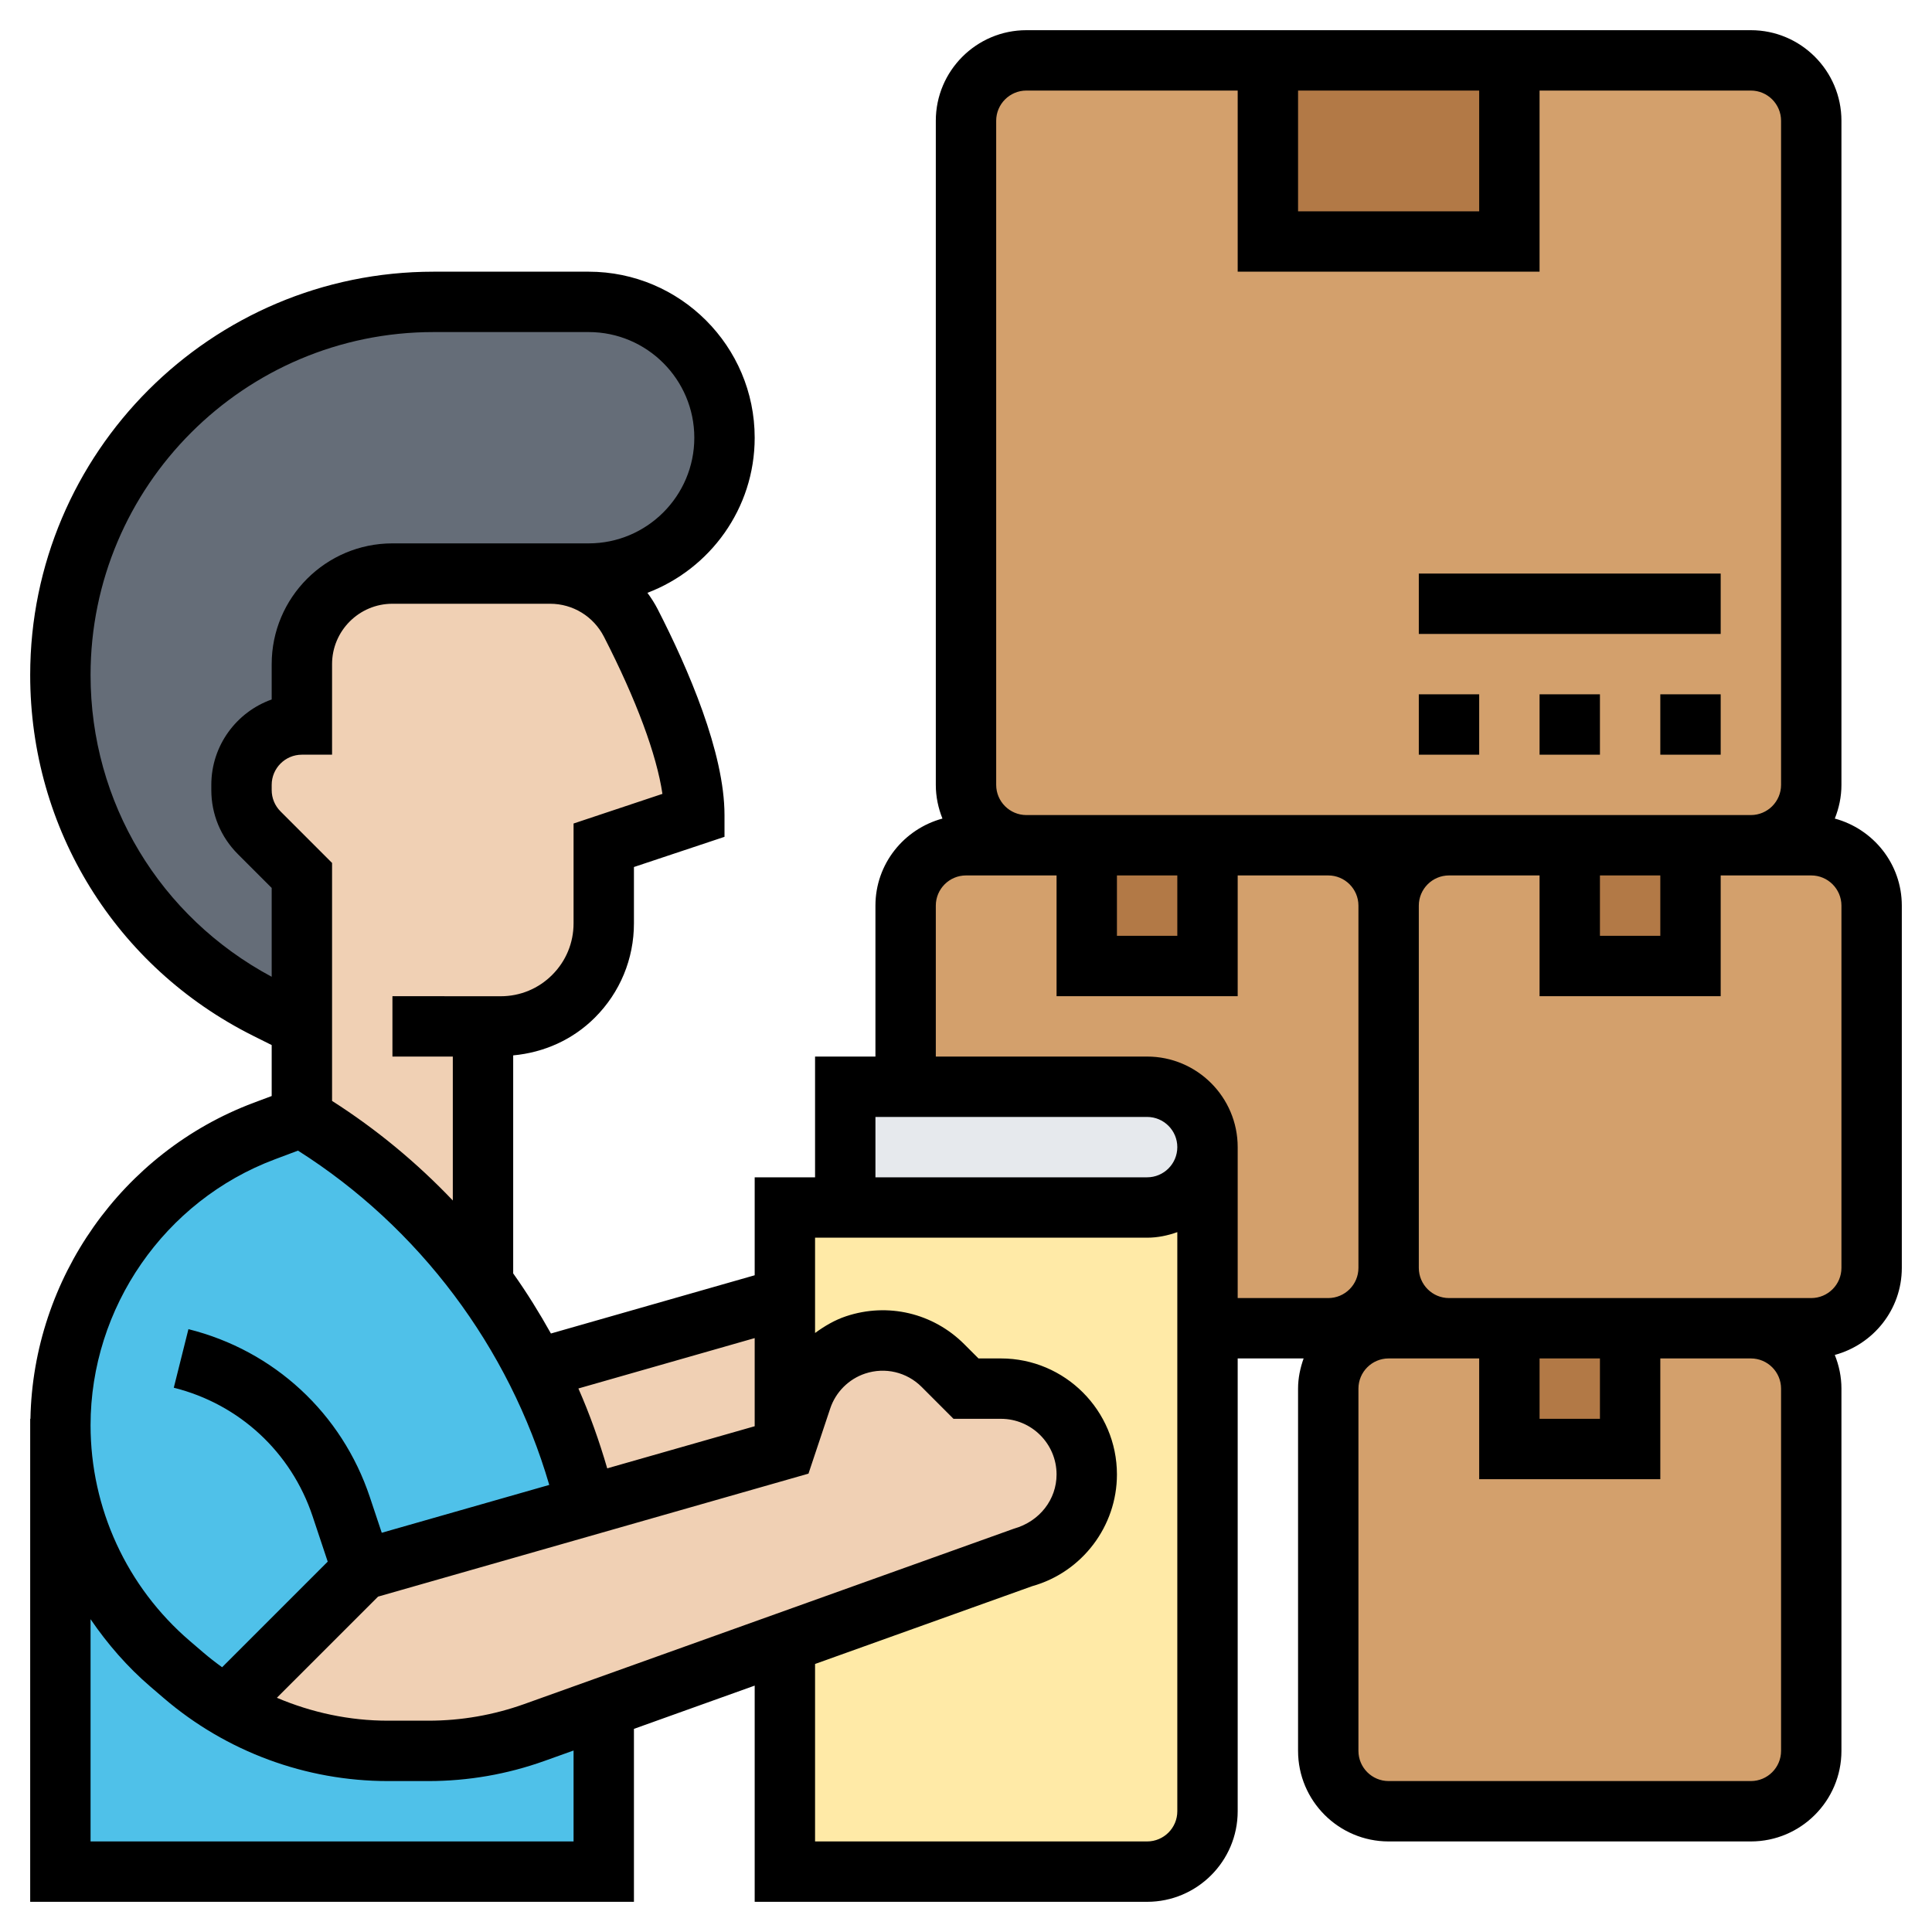
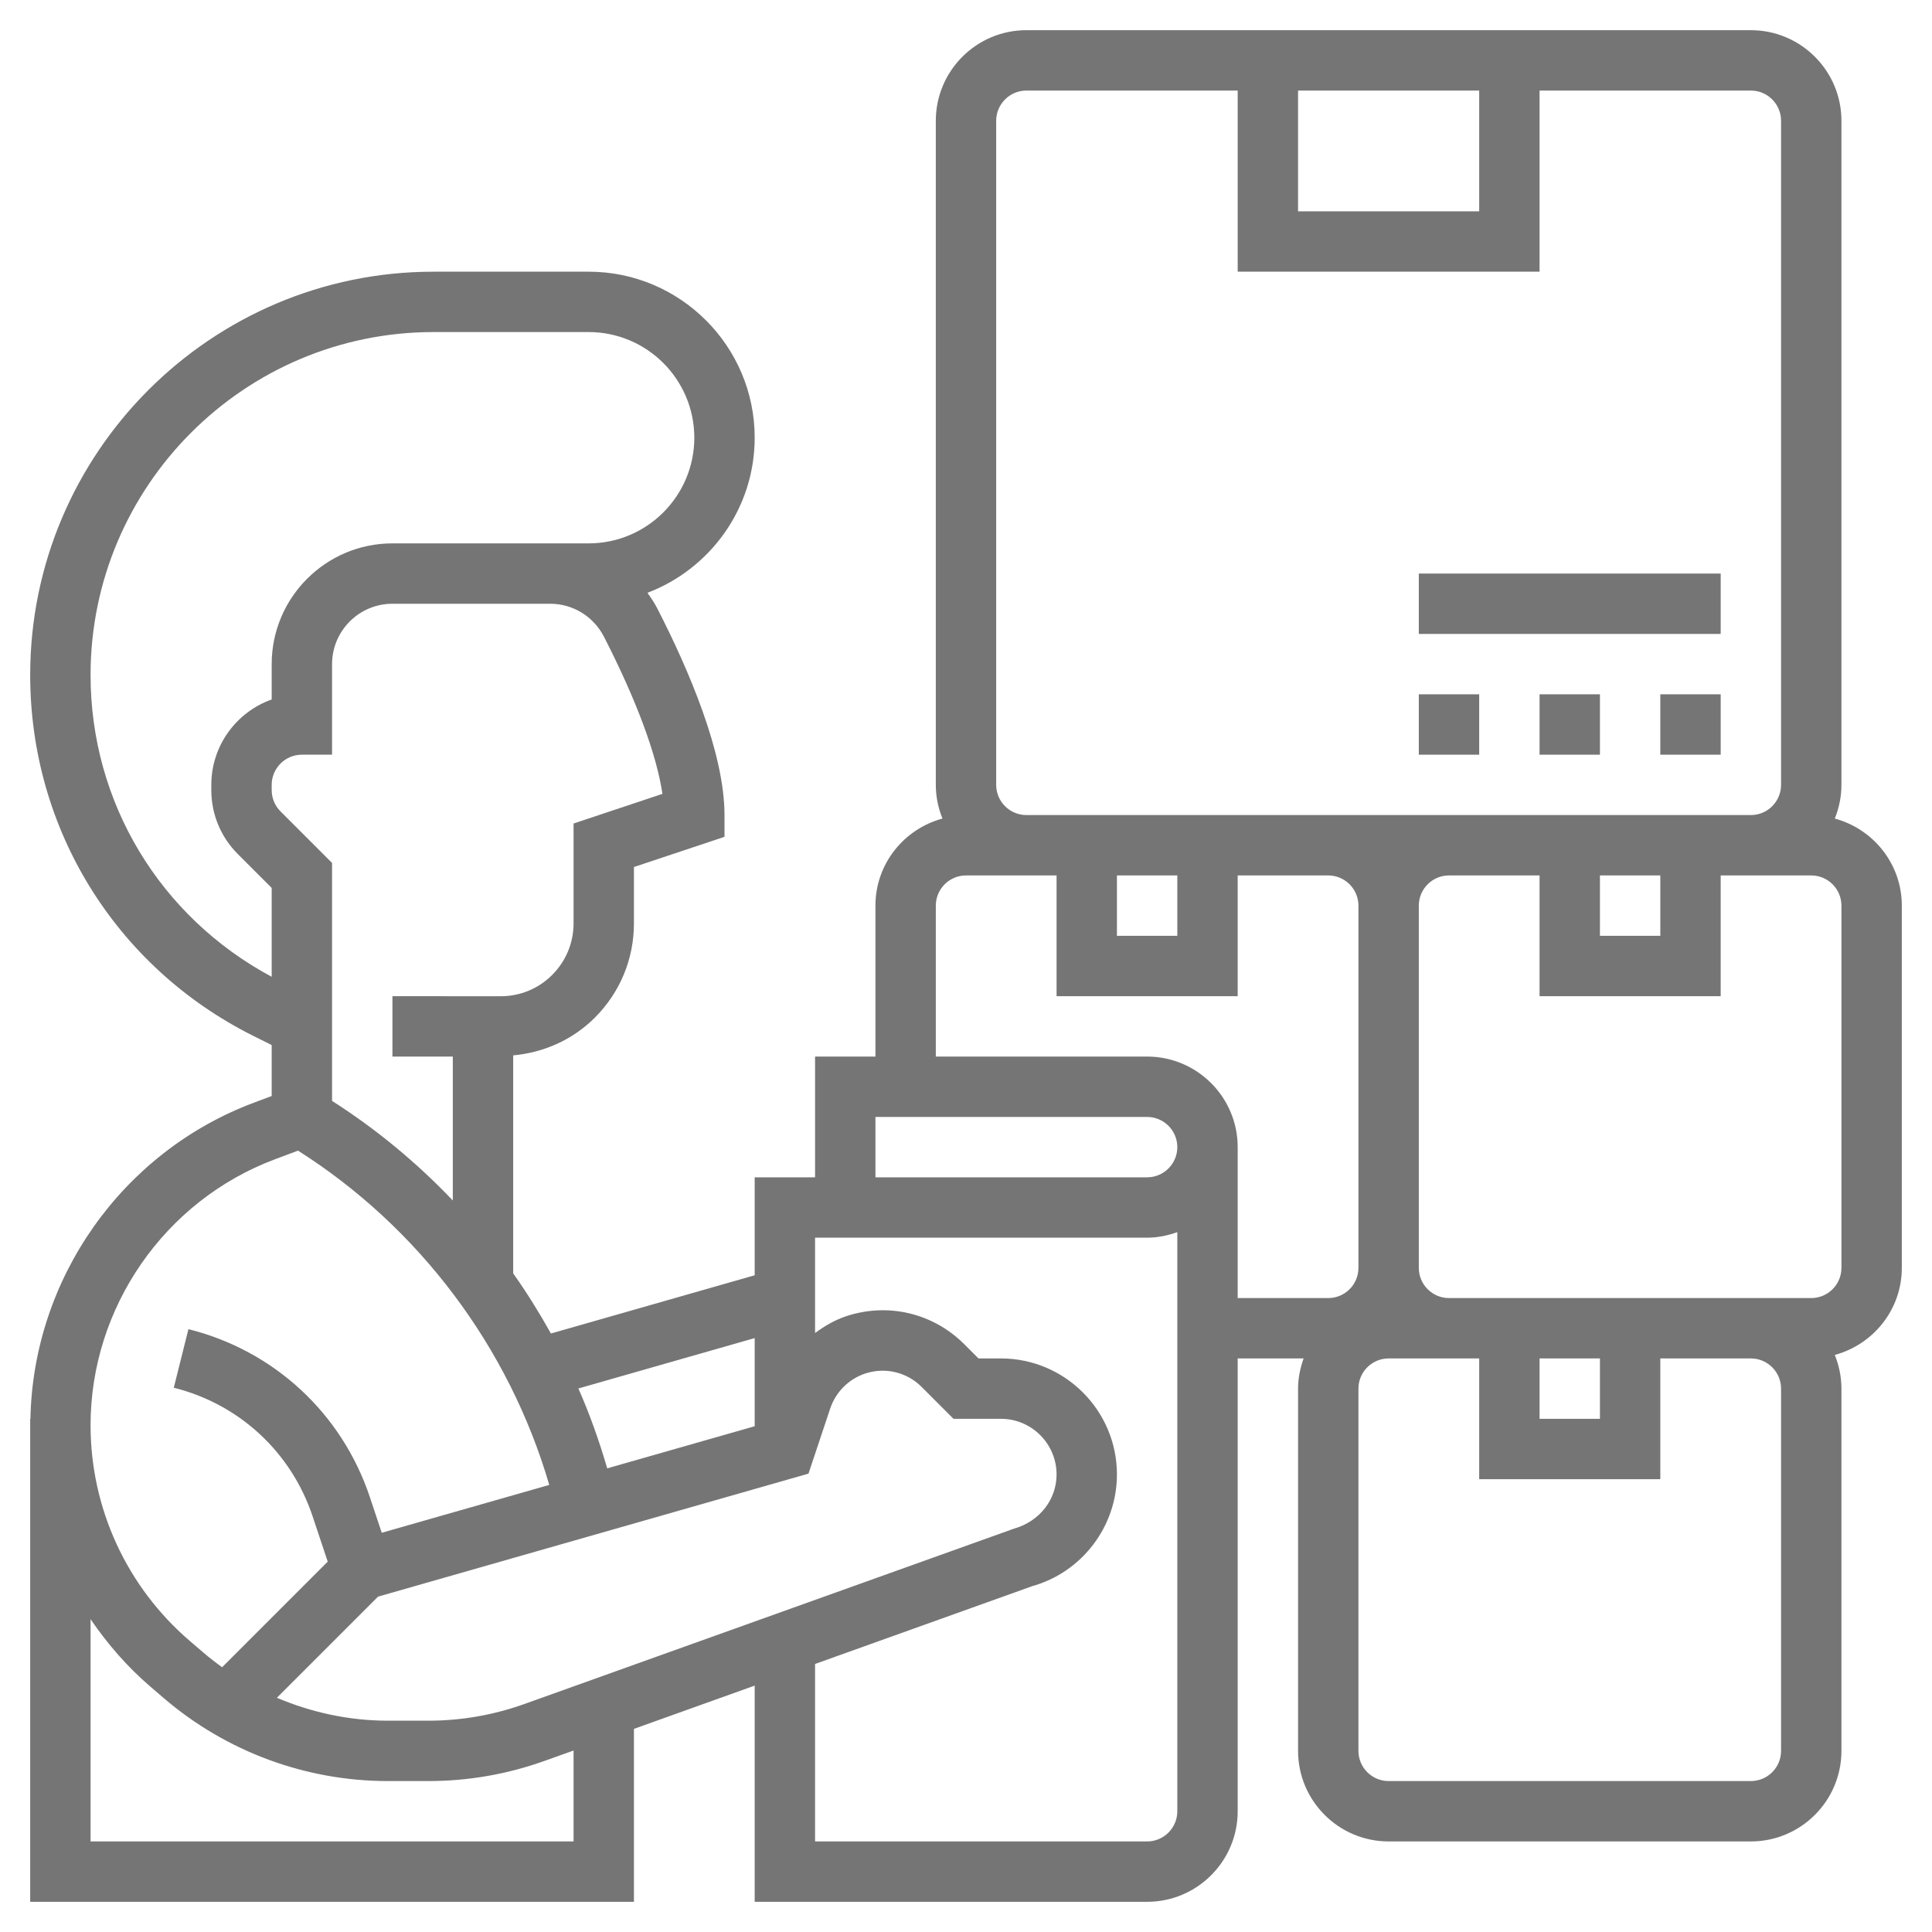
- <svg xmlns="http://www.w3.org/2000/svg" id="Layer_5" enable-background="new 0 0 64 64" height="512" viewBox="0 0 64 64" width="512">
+ <svg xmlns="http://www.w3.org/2000/svg" version="1.1" width="512" height="512" x="0" y="0" viewBox="0 0 64 64" style="enable-background:new 0 0 512 512" xml:space="preserve">
  <g>
    <g>
-       <g>
-         <path d="m60 46v12c0 1.1-.9 2-2 2h-12c-1.1 0-2-.9-2-2v-12c0-1.1.9-2 2-2h2 2v4h4v-4h4c1.1 0 2 .9 2 2z" fill="#d3a06c" />
-       </g>
-       <g>
-         <path d="m62 42c0 1.1-.9 2-2 2h-2-4-4-2c-1.1 0-2-.9-2-2v-12c0-1.1.9-2 2-2h4v4h4v-4h2 2c1.1 0 2 .9 2 2z" fill="#d3a06c" />
-       </g>
-       <g>
-         <path d="m46 30v12c0 1.1-.9 2-2 2h-4v-6c0-1.1-.9-2-2-2h-8v-6c0-1.1.9-2 2-2h2 2v4h4v-4h4c1.1 0 2 .9 2 2z" fill="#d3a06c" />
-       </g>
-       <g>
-         <path d="m60 4v22c0 1.1-.9 2-2 2h-2-4-4-4-4-4-2c-1.1 0-2-.9-2-2v-22c0-1.1.9-2 2-2h8v6h8v-6h8c1.1 0 2 .9 2 2z" fill="#d3a06c" />
-       </g>
-       <g>
-         <path d="m42 2h8v6h-8z" fill="#b27946" />
-       </g>
-       <g>
-         <path d="m36 28h4v4h-4z" fill="#b27946" />
-       </g>
-       <g>
-         <path d="m52 28h4v4h-4z" fill="#b27946" />
-       </g>
-       <g>
-         <path d="m50 44h4v4h-4z" fill="#b27946" />
-       </g>
-       <g>
-         <path d="m19.5 10c2.49 0 4.5 2.01 4.5 4.5 0 1.24-.5 2.37-1.32 3.18-.81.82-1.94 1.32-3.18 1.32h-1.28-.22-5c-.83 0-1.58.34-2.12.88s-.88 1.29-.88 2.12v2c-.55 0-1.05.22-1.41.59-.37.36-.59.86-.59 1.41v.17c0 .53.21 1.04.59 1.42l1.41 1.41v5l-1.17-.58c-4.18-2.1-6.83-6.38-6.83-11.06 0-3.42 1.38-6.5 3.62-8.74s5.32-3.62 8.74-3.62z" fill="#656d78" />
-       </g>
-       <g>
-         <path d="m20 56.57v5.43h-18v-14.79c0 1.52.33 3 .95 4.35s1.53 2.57 2.68 3.56l.45.37c.44.38.91.72 1.41 1.02 1.61.97 3.46 1.49 5.36 1.49h1.34c1.2 0 2.39-.21 3.51-.61z" fill="#4fc1e9" />
-       </g>
-       <g>
-         <path d="m12 52-4.51 4.51c-.5-.3-.97-.64-1.41-1.02l-.45-.37c-1.15-.99-2.06-2.21-2.68-3.56s-.95-2.83-.95-4.35c0-4.34 2.69-8.22 6.75-9.74l1.25-.47c2.38 1.43 4.4 3.3 6 5.46.67.91 1.26 1.88 1.77 2.89.73 1.43 1.29 2.95 1.67 4.52v.01z" fill="#4fc1e9" />
-       </g>
-       <g>
-         <path d="m28.34 44.55c-.84.28-1.51.95-1.79 1.79l-.55 1.66v-5-3h2 10c.55 0 1.05-.22 1.41-.59.37-.36.59-.86.59-1.41v6 16c0 1.1-.9 2-2 2h-12v-7.58l7.92-2.84c1.23-.34 2.08-1.46 2.08-2.74 0-.78-.32-1.5-.83-2.01s-1.23-.83-2.01-.83h-1.16l-.76-.76c-.76-.76-1.88-1.03-2.9-.69z" fill="#ffeaa7" />
-       </g>
-       <g>
-         <path d="m38 36c1.1 0 2 .9 2 2 0 .55-.22 1.05-.59 1.41-.36.37-.86.59-1.41.59h-10v-4h2z" fill="#e6e9ed" />
-       </g>
-       <g>
-         <path d="m26 43v5l-6.56 1.87c-.38-1.57-.94-3.09-1.67-4.52z" fill="#f0d0b4" />
-       </g>
-       <g>
-         <path d="m35.17 46.83c.51.51.83 1.23.83 2.01 0 1.28-.85 2.4-2.08 2.74l-7.92 2.84-6 2.15-2.3.82c-1.12.4-2.31.61-3.51.61h-1.34c-1.9 0-3.75-.52-5.36-1.49l4.51-4.51 7.44-2.12v-.01l6.56-1.87.55-1.66c.28-.84.95-1.51 1.79-1.79 1.02-.34 2.14-.07 2.9.69l.76.76h1.16c.78 0 1.5.32 2.01.83z" fill="#f0d0b4" />
-       </g>
-       <g>
-         <path d="m16 34v8.46c-1.6-2.16-3.62-4.03-6-5.46v-3-5l-1.41-1.41c-.38-.38-.59-.89-.59-1.42v-.17c0-.55.22-1.05.59-1.41.36-.37.86-.59 1.41-.59v-2c0-.83.34-1.58.88-2.12s1.29-.88 2.12-.88h5 .22c1.13 0 2.16.63 2.68 1.64.88 1.72 2.1 4.45 2.1 6.36l-3 1v2.59c0 .9-.36 1.77-1 2.41s-1.51 1-2.41 1z" fill="#f0d0b4" />
-       </g>
-     </g>
-     <g>
-       <path d="m60.78 27.116c.139-.346.22-.721.22-1.116v-22c0-1.654-1.346-3-3-3h-24c-1.654 0-3 1.346-3 3v22c0 .395.081.77.22 1.116-1.275.345-2.22 1.501-2.22 2.884v5h-2v4h-2v3.245l-6.75 1.929c-.383-.685-.796-1.352-1.25-1.991v-7.222c1.021-.095 1.973-.518 2.708-1.253.833-.834 1.292-1.943 1.292-3.122v-1.865l3-1v-.721c0-2.068-1.204-4.85-2.213-6.819-.099-.193-.215-.372-.34-.543 2.073-.789 3.553-2.791 3.553-5.138 0-3.033-2.467-5.5-5.5-5.5h-5.139c-7.367 0-13.361 5.994-13.361 13.361 0 5.094 2.83 9.673 7.385 11.951l.615.307v1.688l-.598.224c-4.36 1.636-7.305 5.825-7.394 10.469h-.008v16h20v-5.729l4-1.433v7.162h13c1.654 0 3-1.346 3-3v-15h2.184c-.112.314-.184.648-.184 1v12c0 1.654 1.346 3 3 3h12c1.654 0 3-1.346 3-3v-12c0-.395-.081-.77-.22-1.116 1.275-.346 2.22-1.501 2.22-2.884v-12c0-1.383-.945-2.539-2.22-2.884zm-17.78-24.116h6v4h-6zm-10 1c0-.551.449-1 1-1h7v6h10v-6h7c.551 0 1 .449 1 1v22c0 .551-.449 1-1 1h-10-4-10c-.551 0-1-.449-1-1zm20 25h2v2h-2zm-16 0h2v2h-2zm-8 8h9c.551 0 1 .448 1 1s-.449 1-1 1h-9zm-16.476 15.89 14.258-4.074.72-2.158c.181-.544.613-.976 1.157-1.157.66-.219 1.377-.051 1.871.442l1.056 1.057h1.571c1.016 0 1.843.827 1.843 1.844 0 .823-.554 1.553-1.414 1.796l-16.222 5.81c-1.02.364-2.087.55-3.172.55h-1.342c-1.274 0-2.522-.268-3.678-.759zm12.476-8.564v2.92l-4.885 1.395c-.264-.904-.577-1.789-.955-2.646zm-3.056-18.028-2.944.982v3.307c0 .645-.251 1.251-.708 1.708-.455.456-1.061.707-1.706.707l-3.586-.002v2l2 .001v4.767c-1.192-1.252-2.531-2.362-4-3.299v-7.883l-1.707-1.707c-.189-.189-.293-.441-.293-.708v-.171c0-.551.449-1 1-1h1v-3c0-1.103.897-2 2-2h5 .223c.755 0 1.438.419 1.784 1.093 1.075 2.097 1.745 3.907 1.937 5.205zm-18.944-3.937c0-6.264 5.097-11.361 11.361-11.361h5.139c1.93 0 3.5 1.57 3.5 3.5s-1.57 3.5-3.5 3.5h-1.277-.223-5c-2.206 0-4 1.794-4 4v1.171c-1.164.413-2 1.525-2 2.829v.171c0 .801.312 1.555.879 2.122l1.121 1.121v2.943c-3.703-1.984-6-5.775-6-9.996zm6.105 16.043.766-.288c4.016 2.544 6.992 6.517 8.324 11.074l-5.549 1.585-.394-1.181c-.925-2.774-3.172-4.855-6.01-5.564l-.485 1.94c2.171.543 3.89 2.135 4.598 4.258l.501 1.503-3.498 3.498c-.216-.155-.427-.319-.63-.493l-.442-.379c-2.088-1.791-3.286-4.394-3.286-7.144 0-3.9 2.453-7.44 6.105-8.809zm9.895 22.596h-16v-7.362c.559.818 1.215 1.577 1.984 2.236l.442.379c2.066 1.771 4.702 2.747 7.424 2.747h1.342c1.315 0 2.609-.225 3.847-.668l.961-.344zm19 0h-11v-5.879l7.193-2.577c1.653-.463 2.807-1.984 2.807-3.7 0-2.119-1.724-3.844-3.843-3.844h-.743l-.471-.471c-1.032-1.033-2.533-1.388-3.917-.926-.375.125-.712.325-1.026.554v-3.157h11c.352 0 .686-.072 1-.184v19.184c0 .552-.449 1-1 1zm3-23c0-1.654-1.346-3-3-3h-7v-5c0-.551.449-1 1-1h2 1v4h6v-4h3c.551 0 1 .449 1 1v12c0 .552-.449 1-1 1h-3zm18 20c0 .552-.449 1-1 1h-12c-.551 0-1-.448-1-1v-12c0-.552.449-1 1-1h2 1v4h6v-4h3c.551 0 1 .448 1 1zm-8-13h2v2h-2zm10-3c0 .552-.449 1-1 1h-2-10c-.551 0-1-.448-1-1v-12c0-.551.449-1 1-1h3v4h6v-4h1 2c.551 0 1 .449 1 1z" />
-       <path d="m51 23h2v2h-2z" />
-       <path d="m47 23h2v2h-2z" />
-       <path d="m55 23h2v2h-2z" />
-       <path d="m47 19h10v2h-10z" />
+       <path d="m60.78 27.116c.139-.346.22-.721.22-1.116v-22c0-1.654-1.346-3-3-3h-24c-1.654 0-3 1.346-3 3v22c0 .395.081.77.22 1.116-1.275.345-2.22 1.501-2.22 2.884v5h-2v4h-2v3.245l-6.75 1.929c-.383-.685-.796-1.352-1.25-1.991v-7.222c1.021-.095 1.973-.518 2.708-1.253.833-.834 1.292-1.943 1.292-3.122v-1.865l3-1v-.721c0-2.068-1.204-4.85-2.213-6.819-.099-.193-.215-.372-.34-.543 2.073-.789 3.553-2.791 3.553-5.138 0-3.033-2.467-5.5-5.5-5.5h-5.139c-7.367 0-13.361 5.994-13.361 13.361 0 5.094 2.83 9.673 7.385 11.951l.615.307v1.688l-.598.224c-4.36 1.636-7.305 5.825-7.394 10.469h-.008v16h20v-5.729l4-1.433v7.162h13c1.654 0 3-1.346 3-3v-15h2.184c-.112.314-.184.648-.184 1v12c0 1.654 1.346 3 3 3h12c1.654 0 3-1.346 3-3v-12c0-.395-.081-.77-.22-1.116 1.275-.346 2.22-1.501 2.22-2.884v-12c0-1.383-.945-2.539-2.22-2.884zm-17.78-24.116h6v4h-6zm-10 1c0-.551.449-1 1-1h7v6h10v-6h7c.551 0 1 .449 1 1v22c0 .551-.449 1-1 1h-10-4-10c-.551 0-1-.449-1-1zm20 25h2v2h-2zm-16 0h2v2h-2zm-8 8h9c.551 0 1 .448 1 1s-.449 1-1 1h-9zm-16.476 15.89 14.258-4.074.72-2.158c.181-.544.613-.976 1.157-1.157.66-.219 1.377-.051 1.871.442l1.056 1.057h1.571c1.016 0 1.843.827 1.843 1.844 0 .823-.554 1.553-1.414 1.796l-16.222 5.81c-1.02.364-2.087.55-3.172.55h-1.342c-1.274 0-2.522-.268-3.678-.759zm12.476-8.564v2.92l-4.885 1.395c-.264-.904-.577-1.789-.955-2.646zm-3.056-18.028-2.944.982v3.307c0 .645-.251 1.251-.708 1.708-.455.456-1.061.707-1.706.707l-3.586-.002v2l2 .001v4.767c-1.192-1.252-2.531-2.362-4-3.299v-7.883l-1.707-1.707c-.189-.189-.293-.441-.293-.708v-.171c0-.551.449-1 1-1h1v-3c0-1.103.897-2 2-2h5 .223c.755 0 1.438.419 1.784 1.093 1.075 2.097 1.745 3.907 1.937 5.205zm-18.944-3.937c0-6.264 5.097-11.361 11.361-11.361h5.139c1.93 0 3.5 1.57 3.5 3.5s-1.57 3.5-3.5 3.5h-1.277-.223-5c-2.206 0-4 1.794-4 4v1.171c-1.164.413-2 1.525-2 2.829v.171c0 .801.312 1.555.879 2.122l1.121 1.121v2.943c-3.703-1.984-6-5.775-6-9.996zm6.105 16.043.766-.288c4.016 2.544 6.992 6.517 8.324 11.074l-5.549 1.585-.394-1.181c-.925-2.774-3.172-4.855-6.01-5.564l-.485 1.94c2.171.543 3.89 2.135 4.598 4.258l.501 1.503-3.498 3.498c-.216-.155-.427-.319-.63-.493l-.442-.379c-2.088-1.791-3.286-4.394-3.286-7.144 0-3.9 2.453-7.44 6.105-8.809zm9.895 22.596h-16v-7.362c.559.818 1.215 1.577 1.984 2.236l.442.379c2.066 1.771 4.702 2.747 7.424 2.747h1.342c1.315 0 2.609-.225 3.847-.668l.961-.344zm19 0h-11v-5.879l7.193-2.577c1.653-.463 2.807-1.984 2.807-3.7 0-2.119-1.724-3.844-3.843-3.844h-.743l-.471-.471c-1.032-1.033-2.533-1.388-3.917-.926-.375.125-.712.325-1.026.554v-3.157h11c.352 0 .686-.072 1-.184v19.184c0 .552-.449 1-1 1zm3-23c0-1.654-1.346-3-3-3h-7v-5c0-.551.449-1 1-1h2 1v4h6v-4h3c.551 0 1 .449 1 1v12c0 .552-.449 1-1 1h-3zm18 20c0 .552-.449 1-1 1h-12c-.551 0-1-.448-1-1v-12c0-.552.449-1 1-1h2 1v4h6v-4h3c.551 0 1 .448 1 1zm-8-13h2v2h-2zm10-3c0 .552-.449 1-1 1h-2-10c-.551 0-1-.448-1-1v-12c0-.551.449-1 1-1h3v4h6v-4h1 2c.551 0 1 .449 1 1z" fill="#767575" data-original="#000000" style="" />
+       <path d="m51 23h2v2h-2z" fill="#767575" data-original="#000000" style="" />
+       <path d="m55 23h2v2h-2z" fill="#767575" data-original="#000000" style="" />
+       <path d="m47 23h2v2h-2z" fill="#767575" data-original="#000000" style="" />
+       <path d="m47 19h10v2h-10z" fill="#767575" data-original="#000000" style="" />
    </g>
  </g>
</svg>
